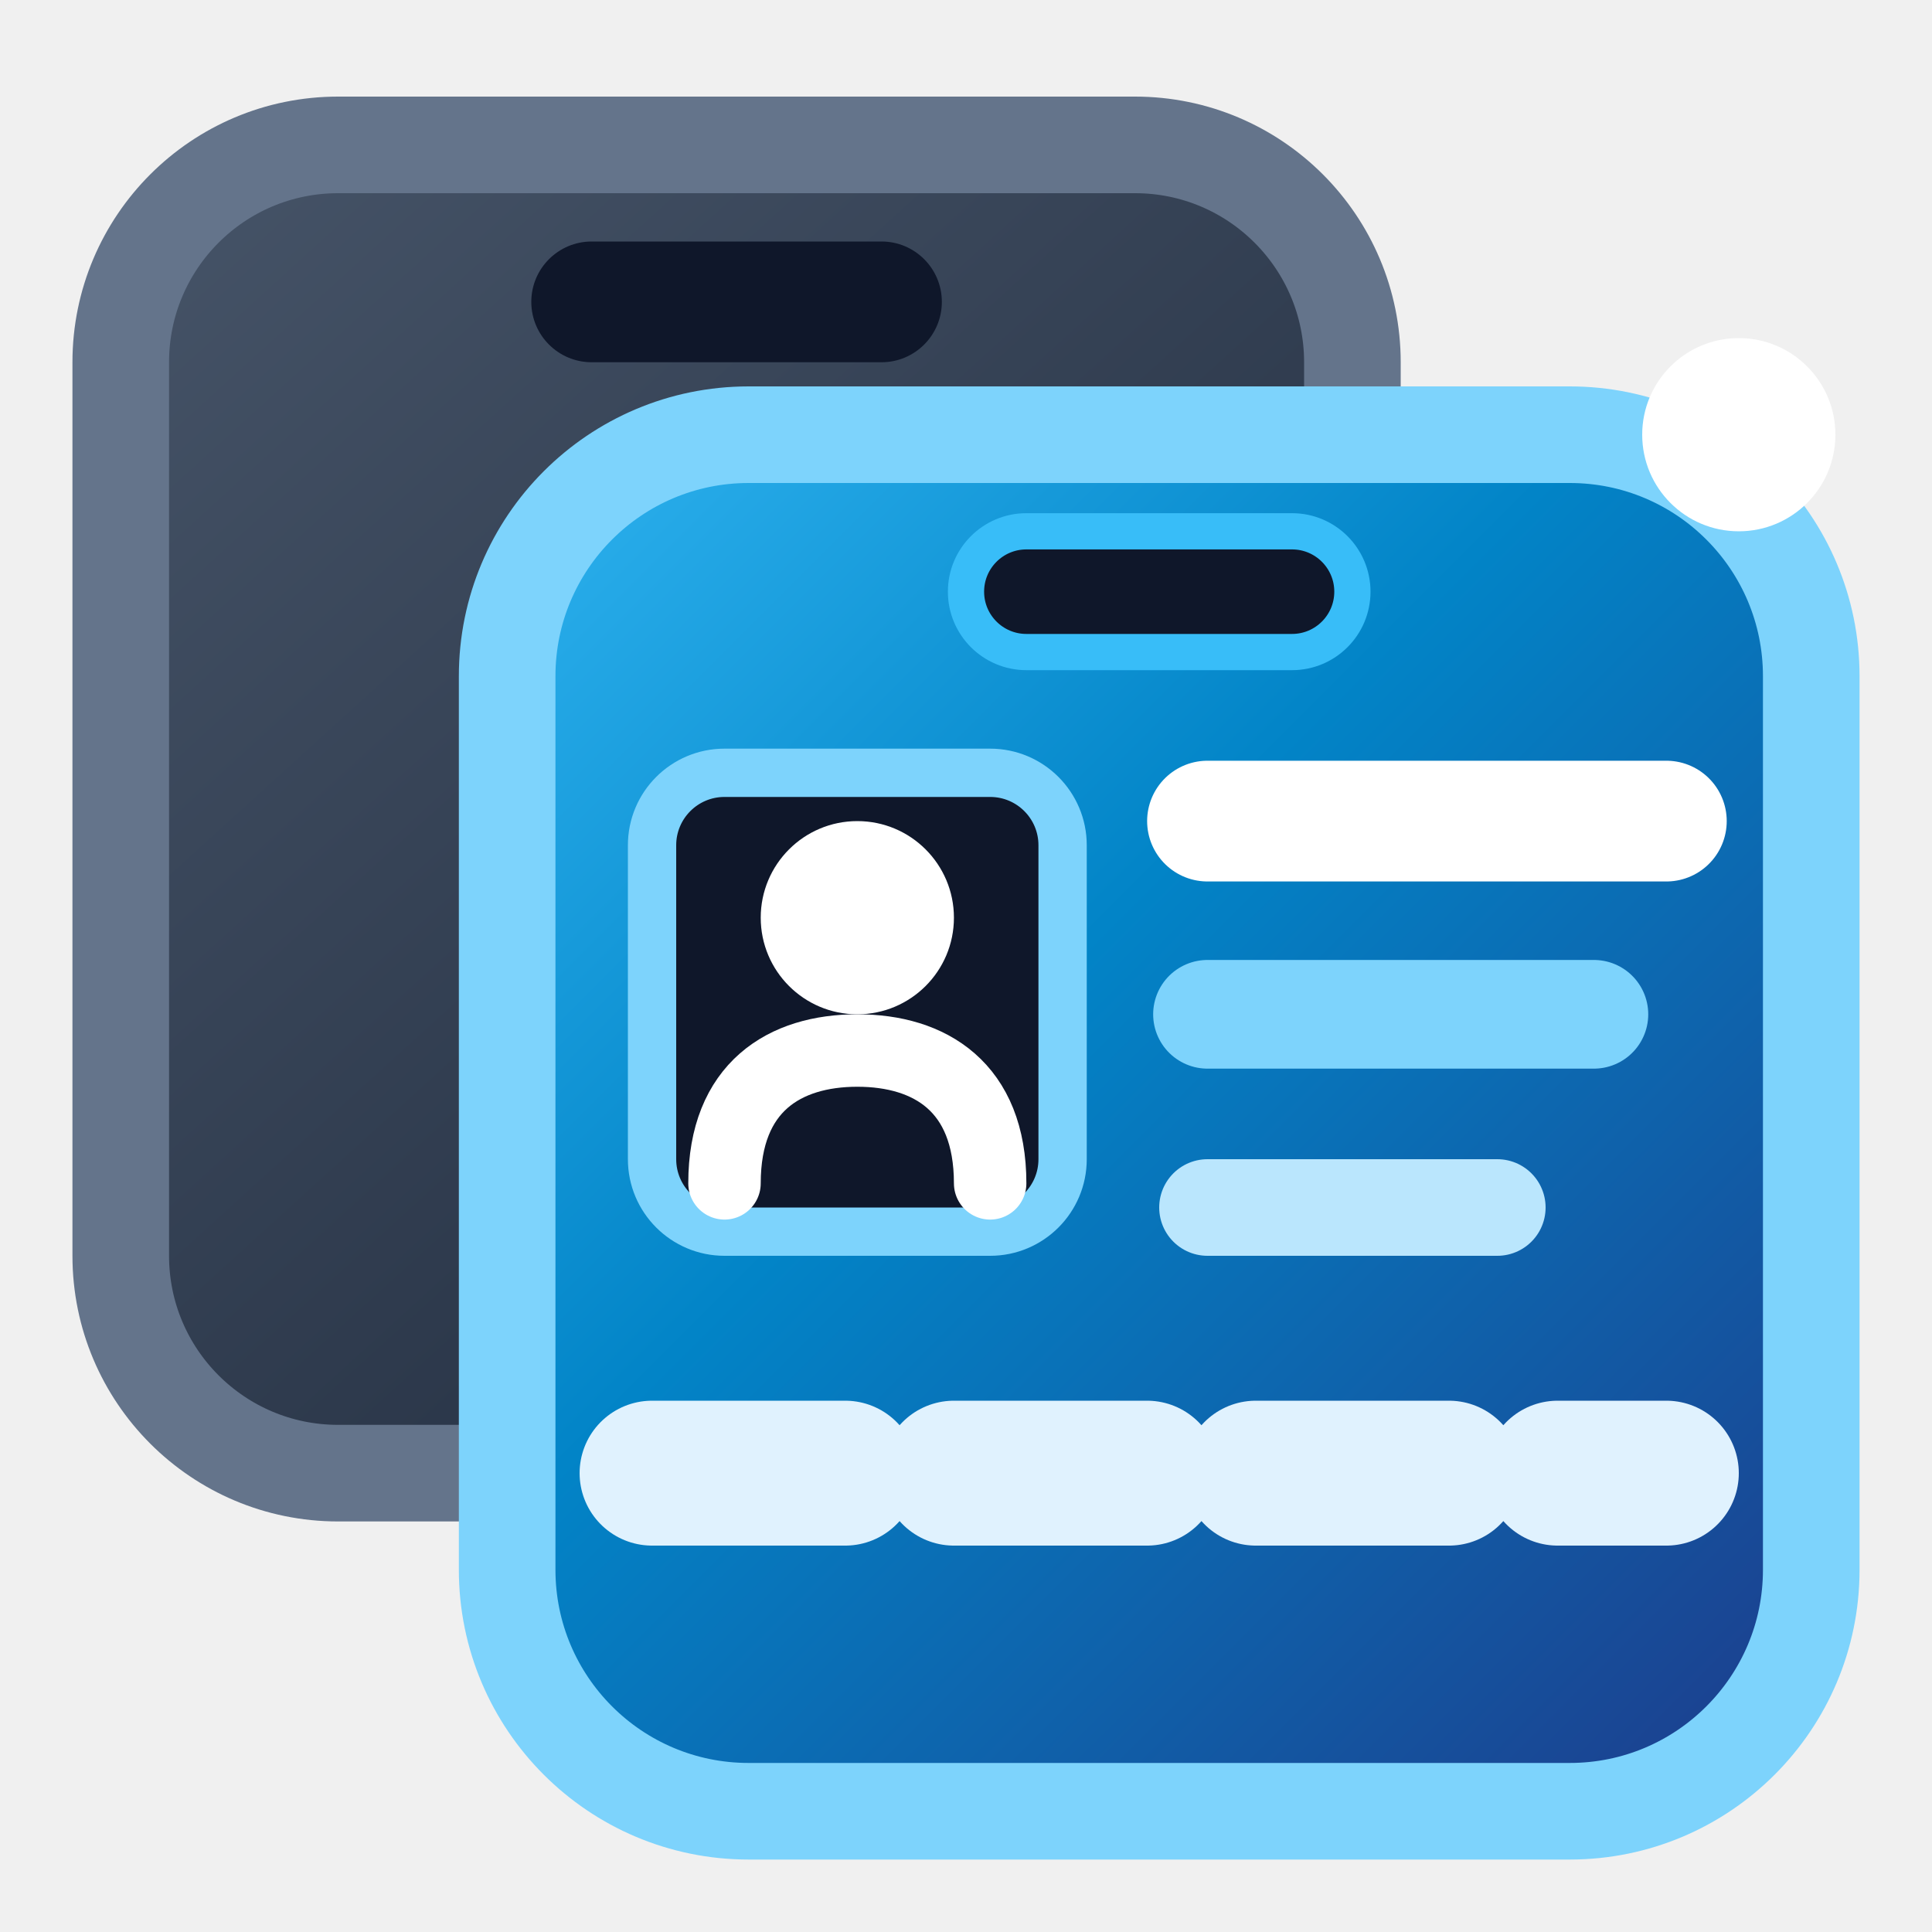
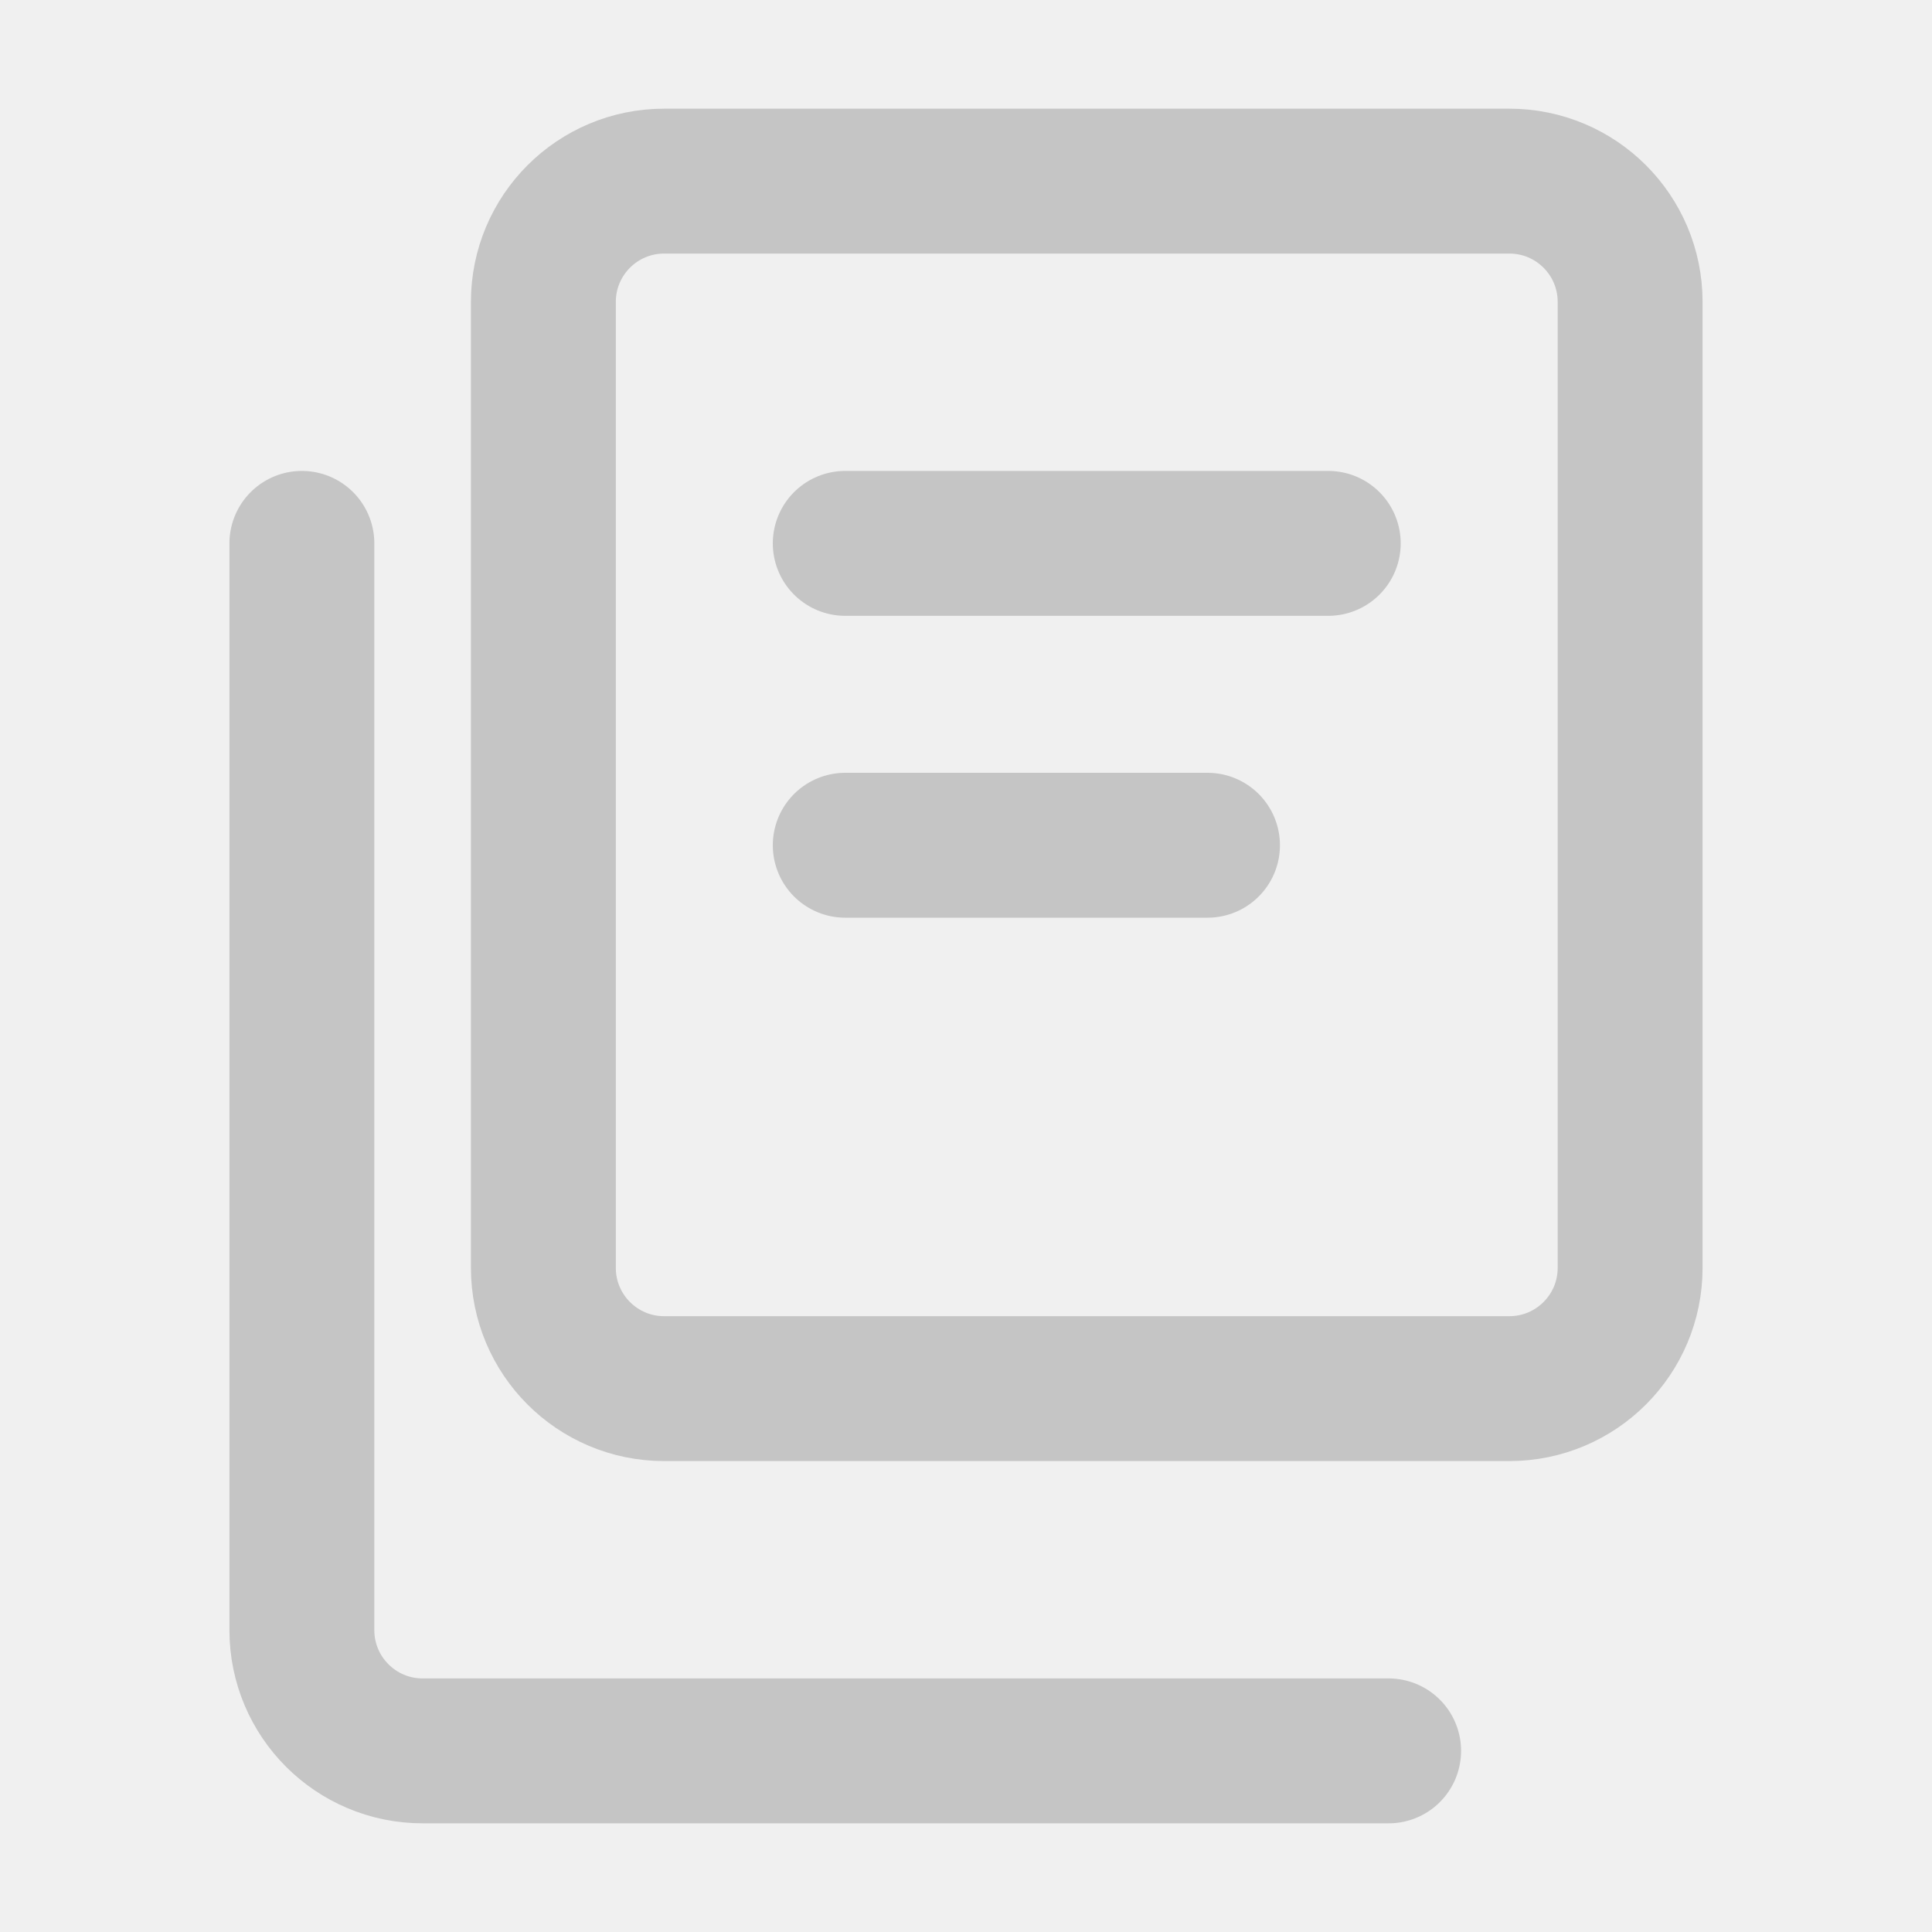
<svg xmlns="http://www.w3.org/2000/svg" width="16" height="16" viewBox="0 0 16 16" fill="none">
-   <defs>
-     <linearGradient id="cipBack" x1="1" y1="1" x2="11" y2="12" gradientUnits="userSpaceOnUse">
-       <stop offset="0%" stop-color="#475569" />
-       <stop offset="100%" stop-color="#1e293b" />
-     </linearGradient>
-     <linearGradient id="cipFront" x1="3" y1="3" x2="15" y2="15" gradientUnits="userSpaceOnUse">
-       <stop offset="0%" stop-color="#38bdf8" />
-       <stop offset="45%" stop-color="#0284c7" />
-       <stop offset="100%" stop-color="#1e3a8a" />
-     </linearGradient>
-   </defs>
-   <rect x="1.0" y="1.2" width="10.2" height="11.0" rx="1.8" fill="url(#cipBack)" stroke="#64748b" stroke-width="0.8" />
-   <rect x="4.4" y="2.0" width="3.4" height="1.0" rx="0.5" fill="#0f172a" />
-   <rect x="4.2" y="3.6" width="10.8" height="11.4" rx="2.0" fill="url(#cipFront)" stroke="#7dd3fc" stroke-width="0.8" />
-   <rect x="8.0" y="4.4" width="3.2" height="1.0" rx="0.5" fill="#0f172a" stroke="#38bdf8" stroke-width="0.3" />
-   <rect x="5.4" y="6.4" width="3.4" height="3.8" rx="0.6" fill="#0f172a" stroke="#7dd3fc" stroke-width="0.4" />
-   <circle cx="7.1" cy="7.6" r="0.8" fill="#ffffff" />
-   <path d="M6.0 9.8C6.0 9.0 6.5 8.7 7.1 8.7C7.7 8.7 8.2 9.0 8.2 9.8" stroke="#ffffff" stroke-width="0.6" stroke-linecap="round" />
-   <line x1="10.0" y1="6.8" x2="13.8" y2="6.8" stroke="#ffffff" stroke-width="1.0" stroke-linecap="round" />
-   <line x1="10.0" y1="8.4" x2="13.2" y2="8.4" stroke="#7dd3fc" stroke-width="0.9" stroke-linecap="round" />
-   <line x1="10.0" y1="10.0" x2="12.4" y2="10.0" stroke="#bae6fd" stroke-width="0.8" stroke-linecap="round" />
-   <line x1="5.4" y1="12.2" x2="13.8" y2="12.2" stroke="#e0f2fe" stroke-width="1.2" stroke-linecap="round" stroke-dasharray="1.6 0.9" />
-   <circle cx="14.4" cy="3.6" r="0.8" fill="#ffffff" />
+   <style>
+     path, line, circle, rect, ellipse { stroke: #C5C5C5; }
+     @media (prefers-color-scheme: light) {
+       path, line, circle, rect, ellipse { stroke: #424242; }
+     }
+   </style>
+   <rect x="4.5" y="1.5" width="9" height="10" rx="1" stroke="#C5C5C5" stroke-width="1.2" />
+   <path d="M2.5 4.5v9a1 1 0 0 0 1 1h8" stroke="#C5C5C5" stroke-width="1.2" stroke-linecap="round" stroke-linejoin="round" />
+   <line x1="7" y1="4.5" x2="11" y2="4.5" stroke="#C5C5C5" stroke-width="1.2" stroke-linecap="round" />
+   <line x1="7" y1="7" x2="10" y2="7" stroke="#C5C5C5" stroke-width="1.2" stroke-linecap="round" />
</svg>
